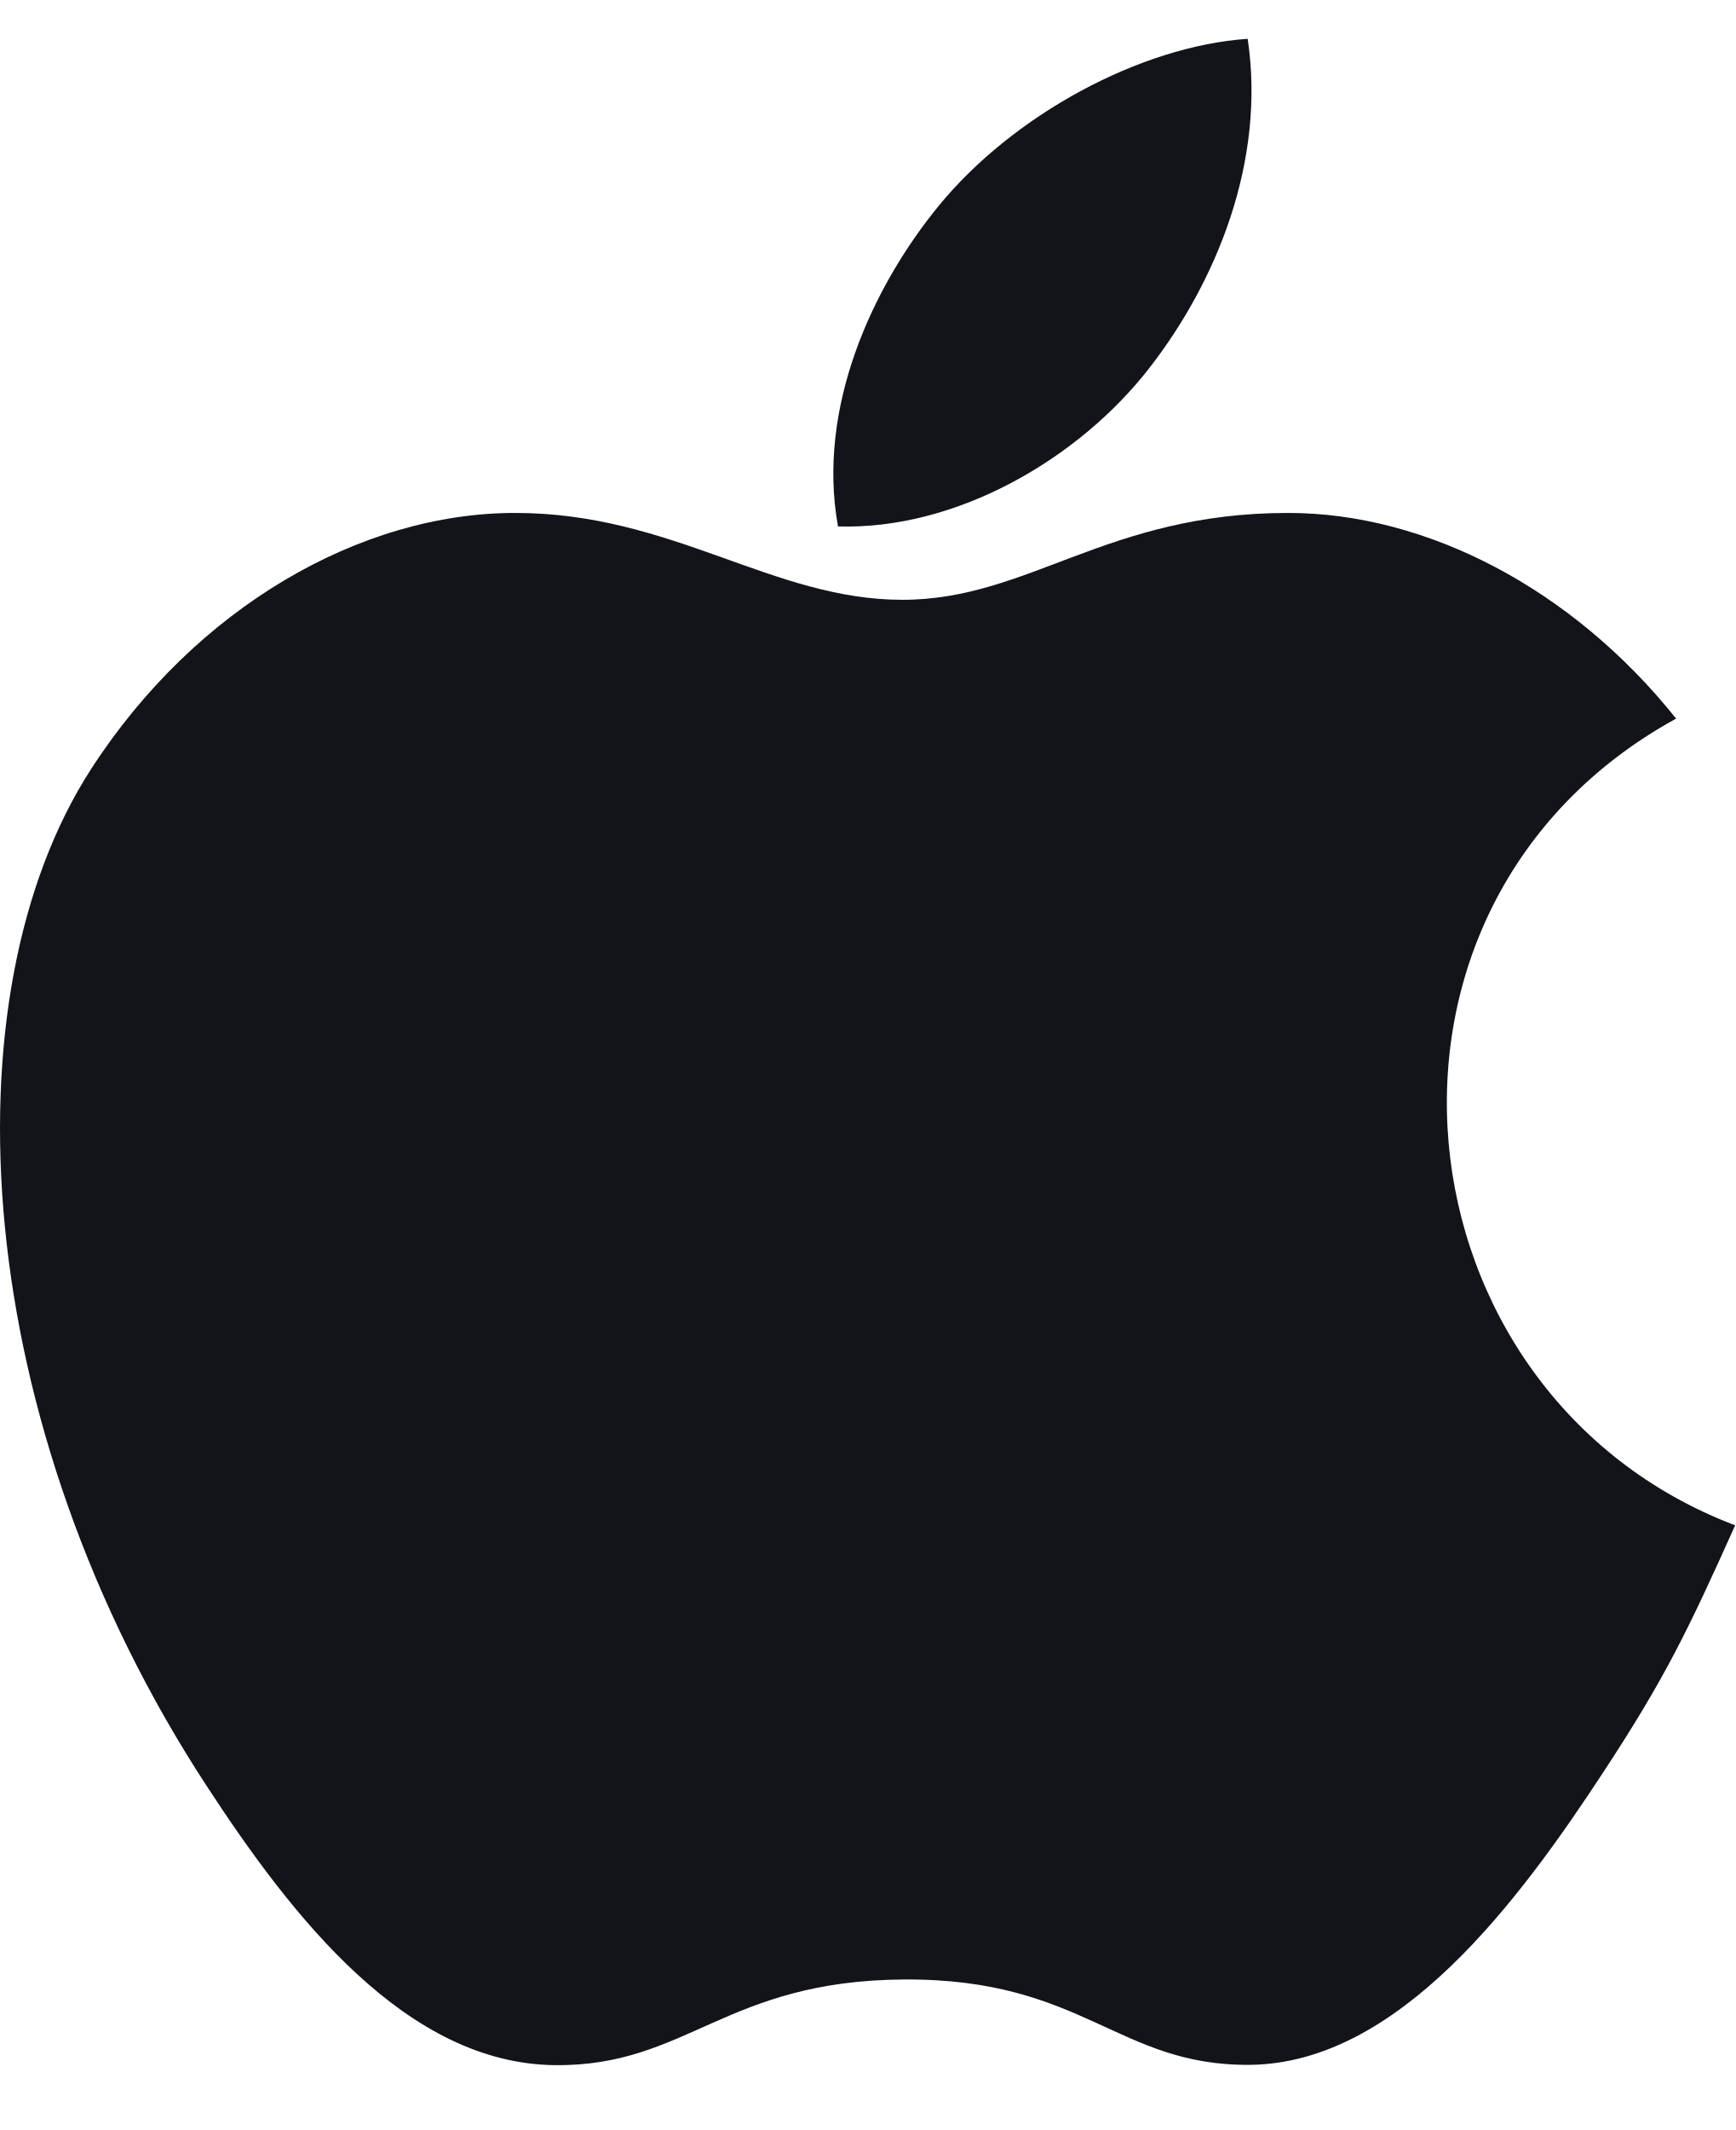
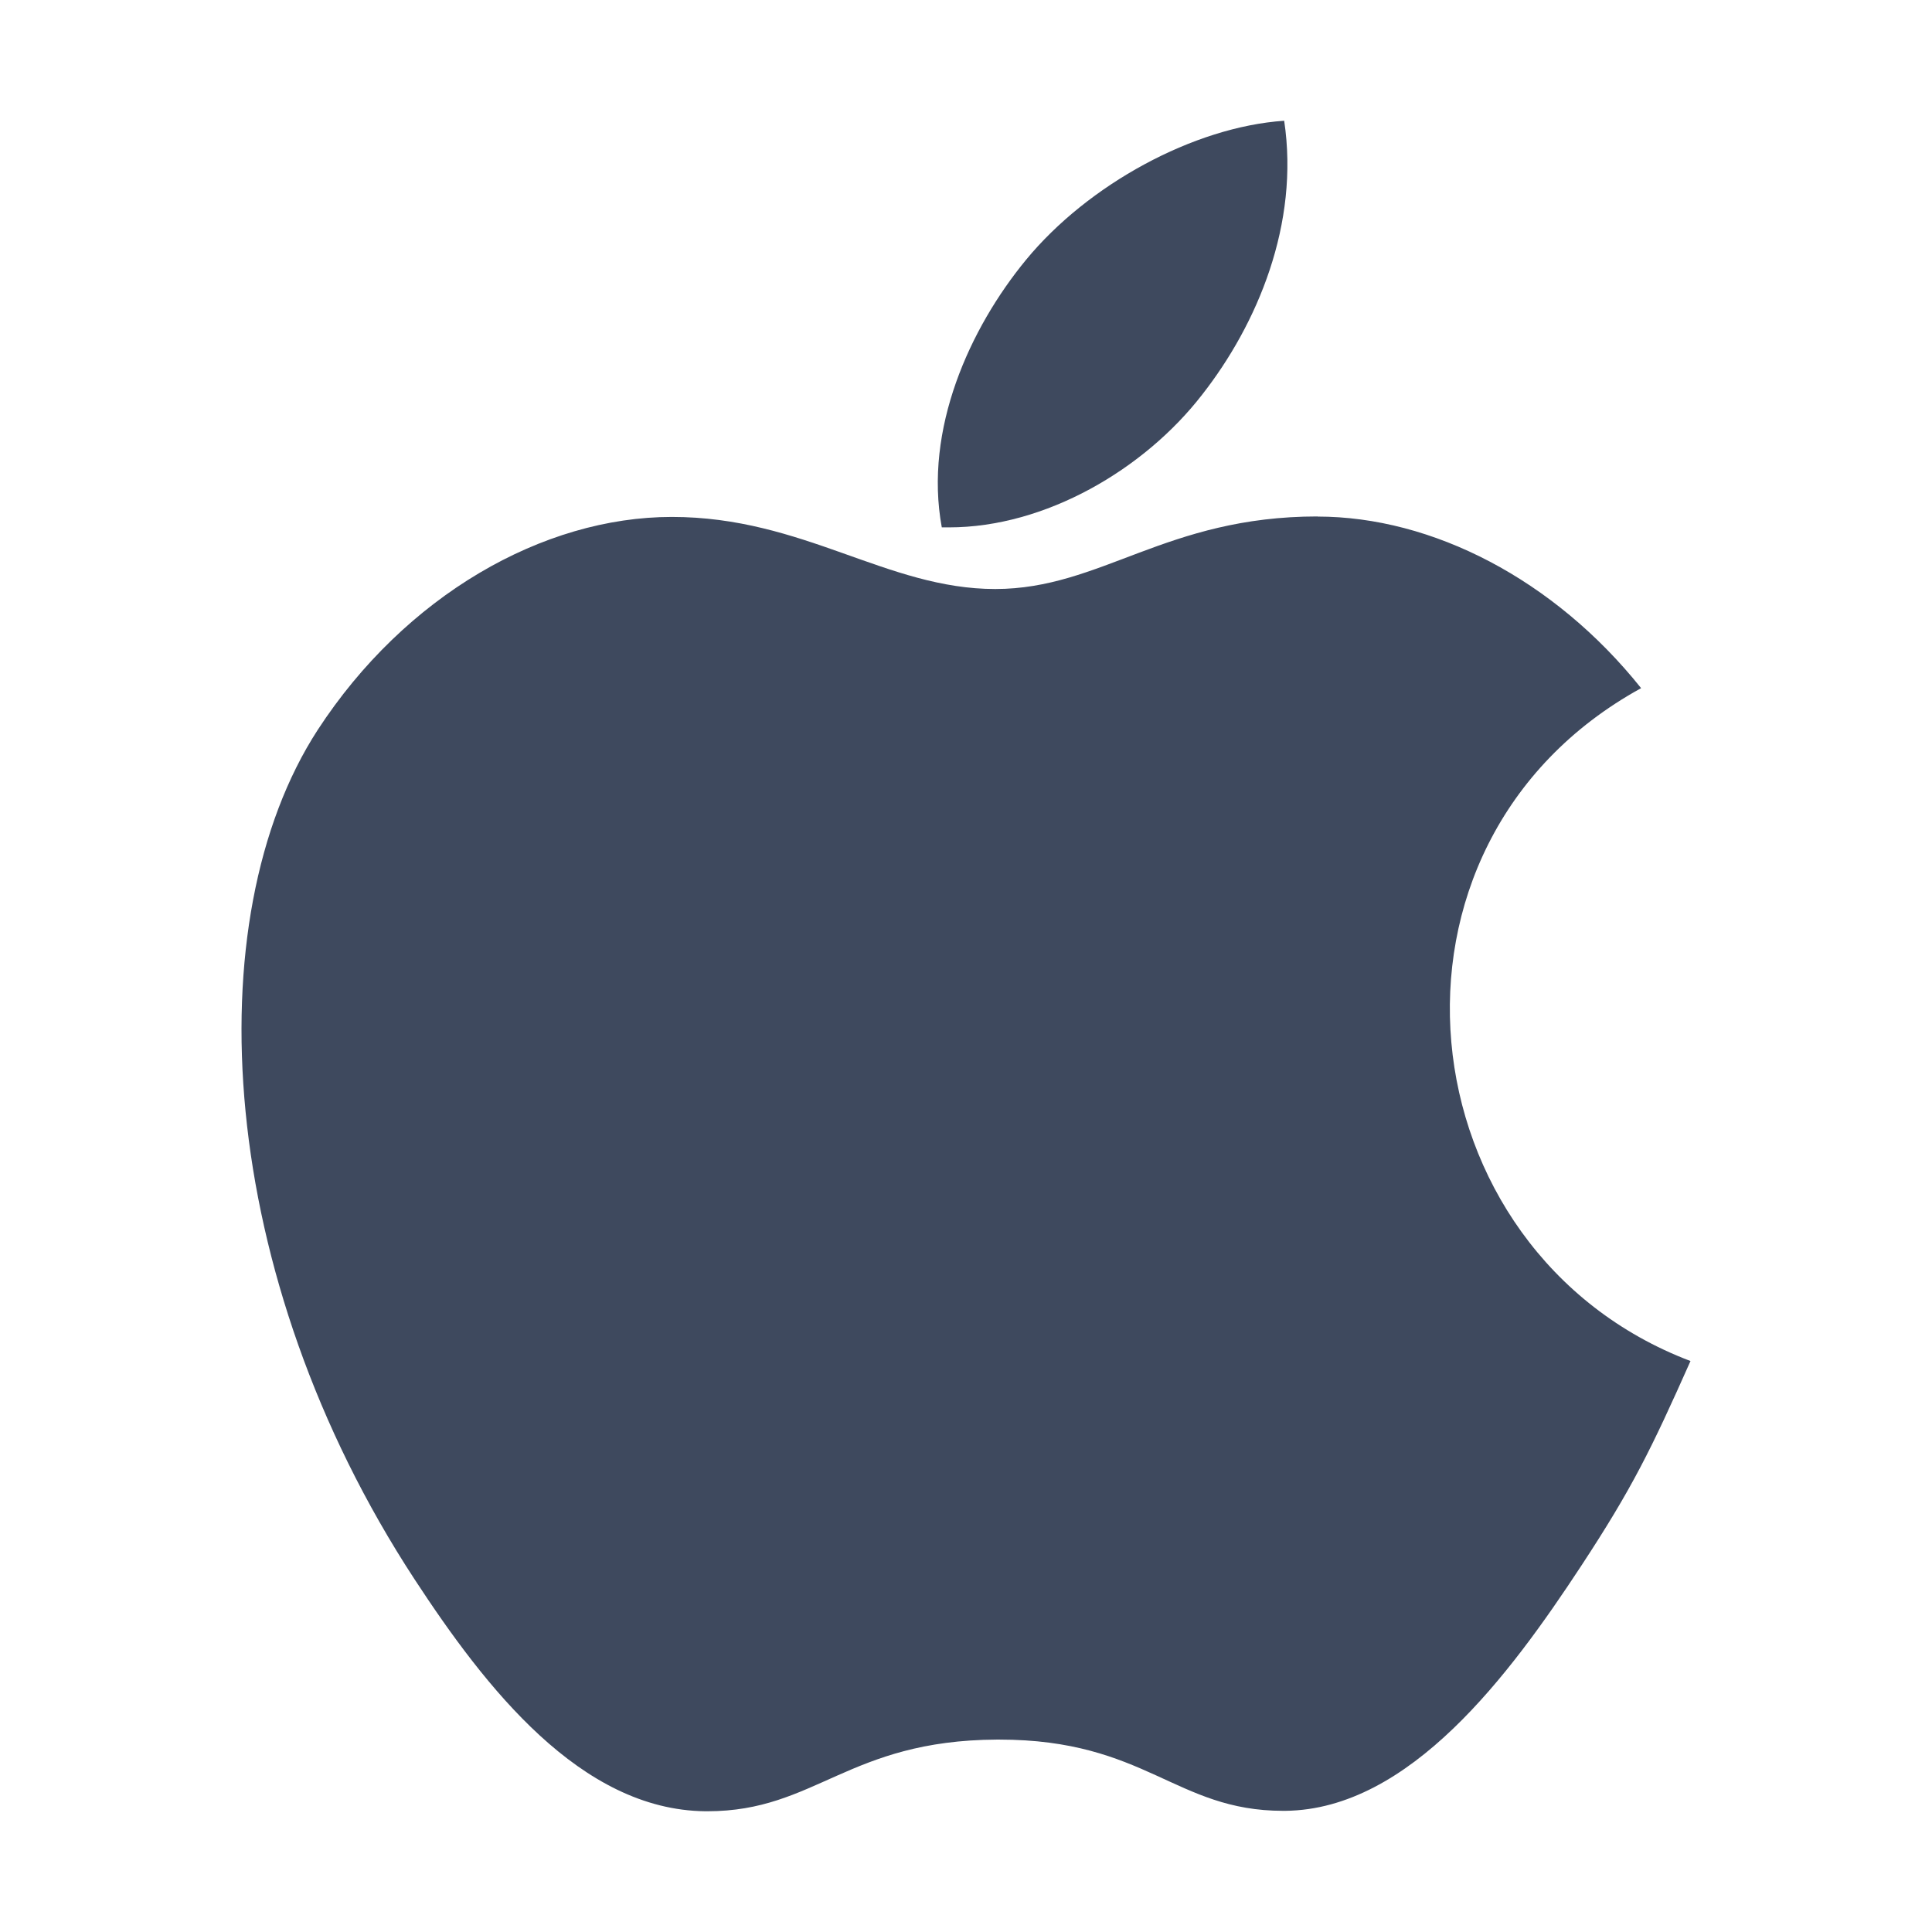
- <svg xmlns="http://www.w3.org/2000/svg" width="22" height="27" viewBox="0 0 22 27" fill="none">
-   <path d="M22 19.335C21.399 20.672 21.112 21.269 20.337 22.451C19.257 24.1 17.733 26.156 15.847 26.174C14.171 26.189 13.74 25.079 11.465 25.092C9.19 25.105 8.715 26.193 7.039 26.178C5.153 26.16 3.71 24.306 2.63 22.654C-0.392 18.04 -0.705 12.624 1.156 9.747C2.48 7.7 4.568 6.502 6.531 6.502C8.53 6.502 9.788 7.603 11.441 7.603C13.045 7.603 14.023 6.502 16.333 6.502C18.081 6.502 19.932 7.457 21.251 9.109C16.929 11.483 17.633 17.679 22 19.335Z" fill="#13141A" />
-   <path d="M14.574 4.663C15.415 3.581 16.052 2.052 15.819 0.492C14.448 0.586 12.843 1.462 11.905 2.605C11.054 3.643 10.353 5.178 10.625 6.673C12.125 6.719 13.675 5.821 14.574 4.663Z" fill="#13141A" />
+ <svg xmlns="http://www.w3.org/2000/svg" width="32" height="32" viewBox="0 0 32 32" fill="none">
+   <path d="M21.82 8.556C23.724 8.556 25.744 9.598 27.182 11.398C22.472 13.986 23.237 20.736 28 22.543C27.35 24.003 27.035 24.65 26.187 25.94C25.009 27.733 23.352 29.971 21.289 29.993H21.252C19.466 29.993 18.979 28.813 16.549 28.813H16.511C14.044 28.826 13.511 30 11.718 30H11.681C9.618 29.978 8.045 27.959 6.867 26.159C3.575 21.129 3.229 15.225 5.262 12.09C6.71 9.867 8.99 8.562 11.128 8.562C13.312 8.562 14.685 9.756 16.485 9.756C18.24 9.755 19.305 8.554 21.826 8.554L21.82 8.556Z" fill="#3E495E" />
+   <path d="M21.27 2C21.526 3.705 20.828 5.368 19.908 6.541C18.952 7.774 17.317 8.735 15.719 8.735H15.599C15.299 7.11 16.064 5.434 16.994 4.304C18.02 3.057 19.77 2.102 21.27 2Z" fill="#3E495E" />
</svg>
